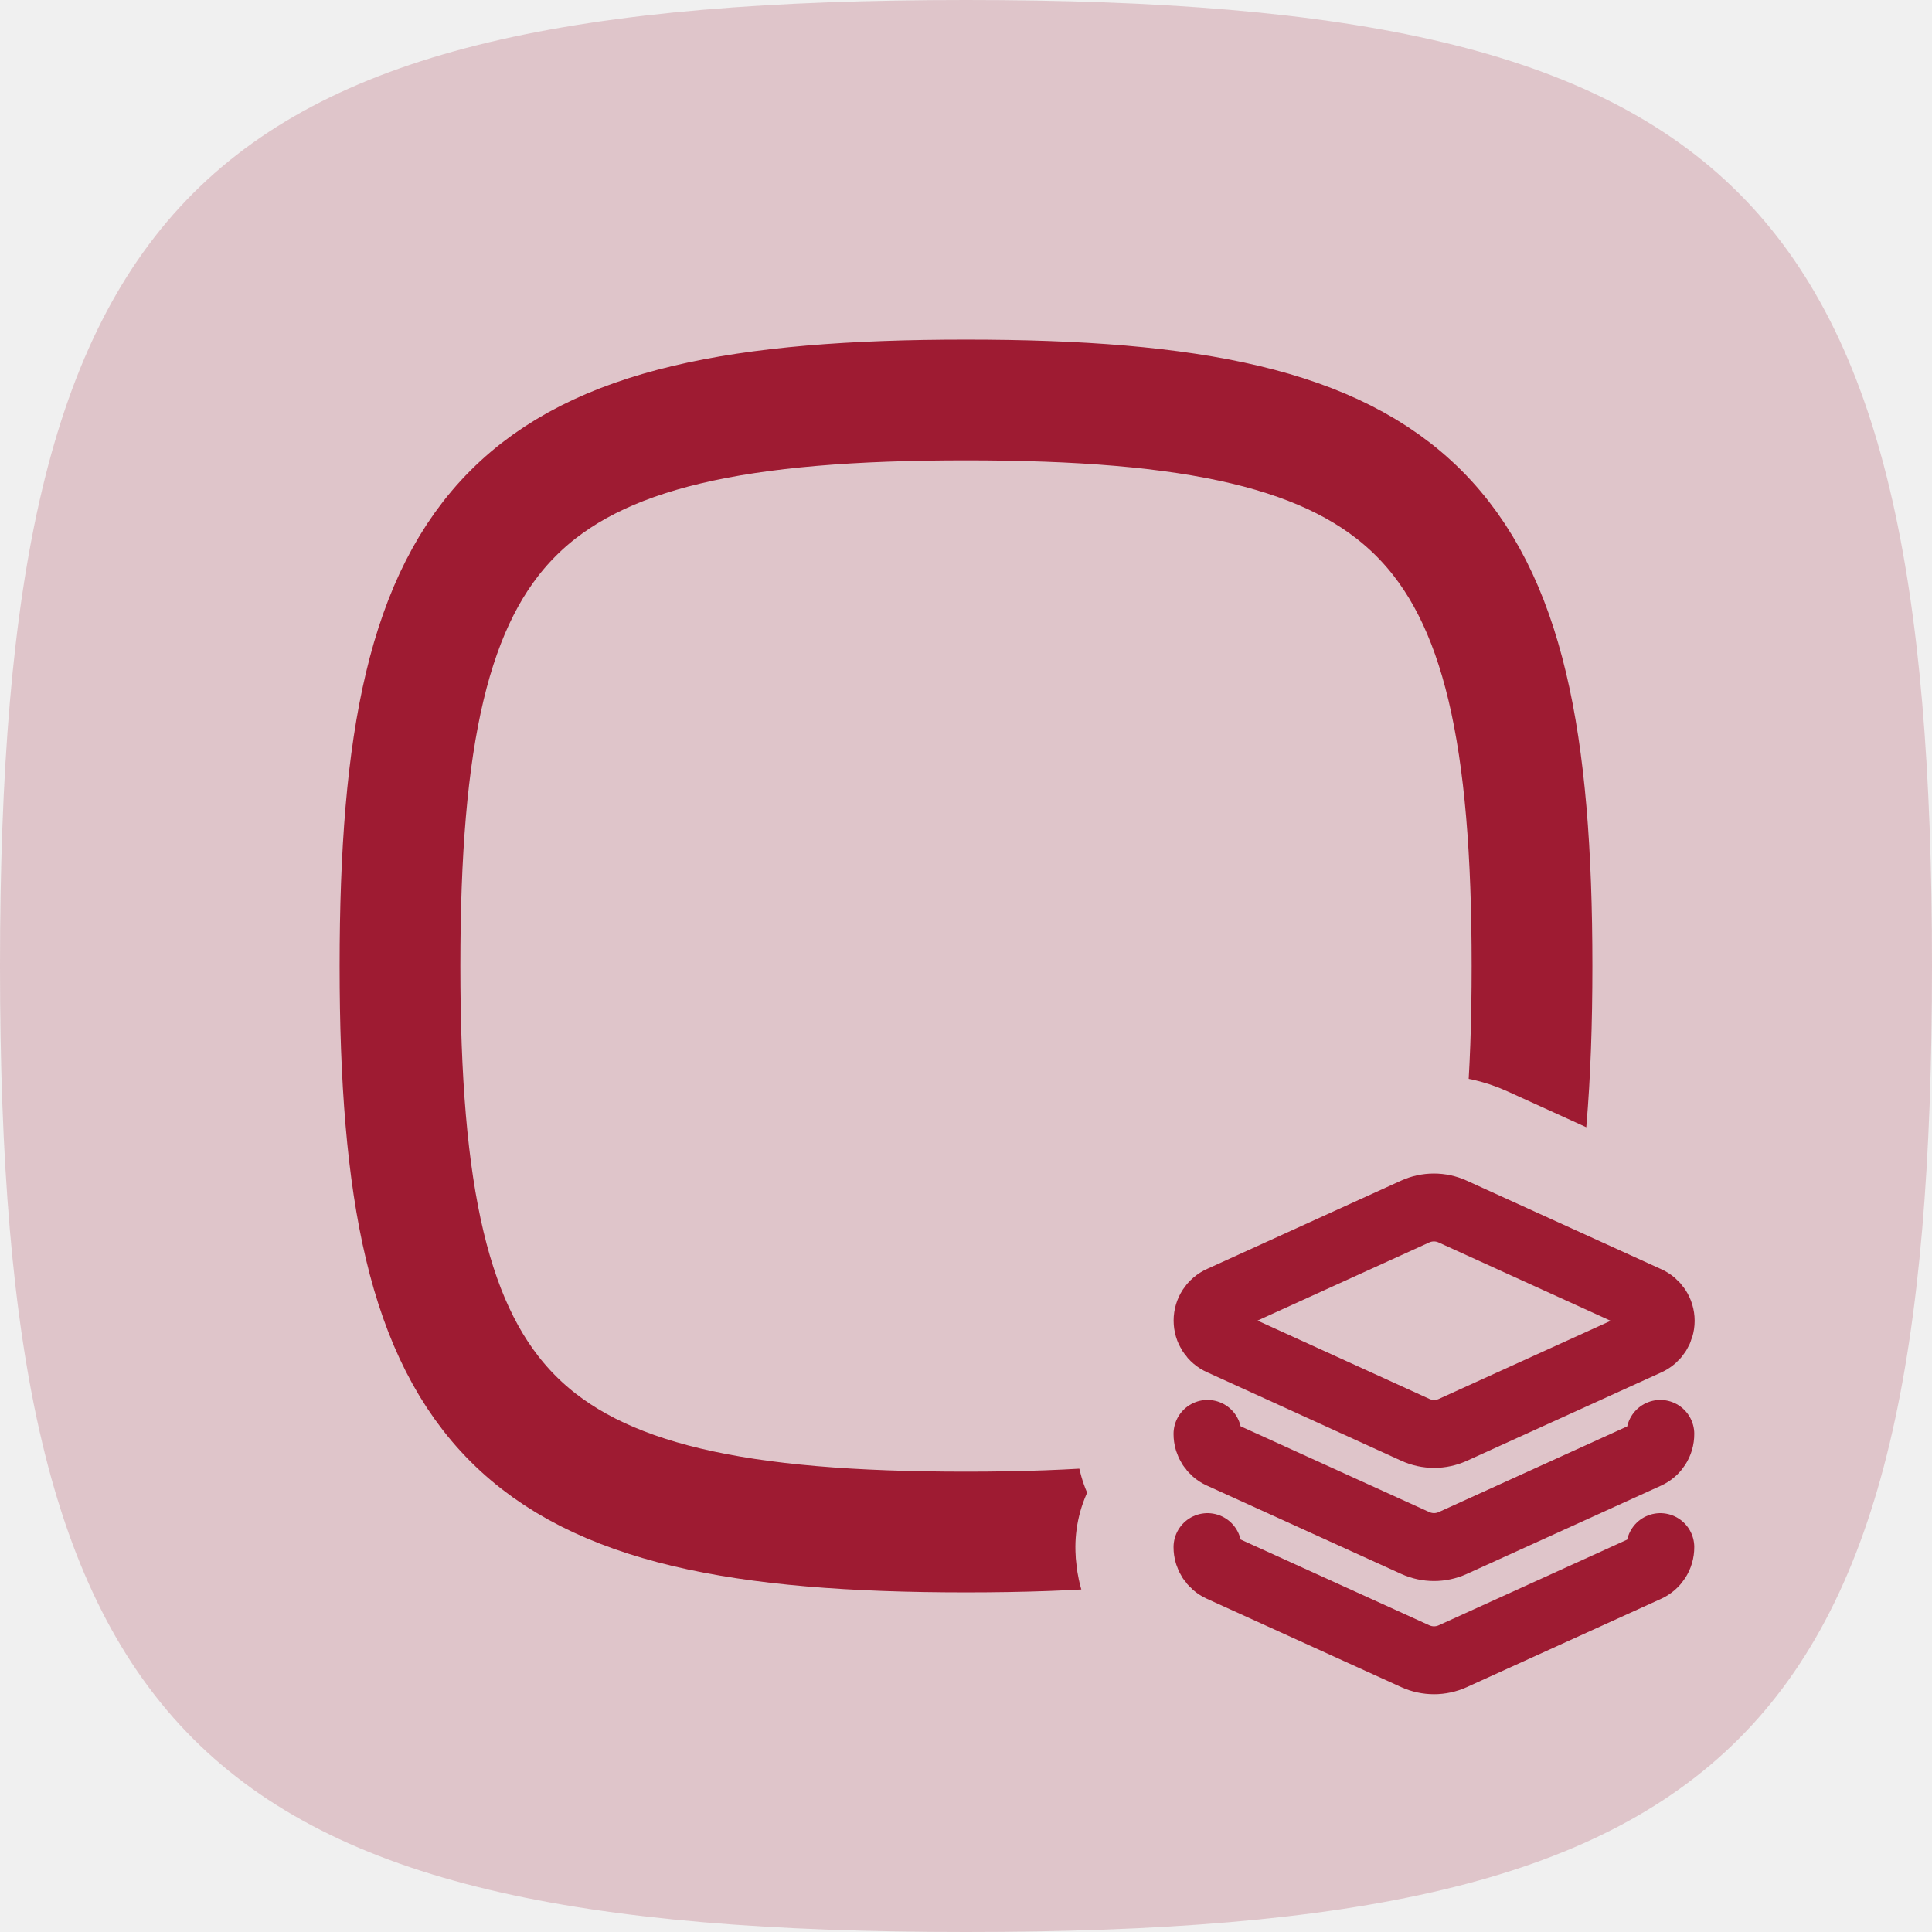
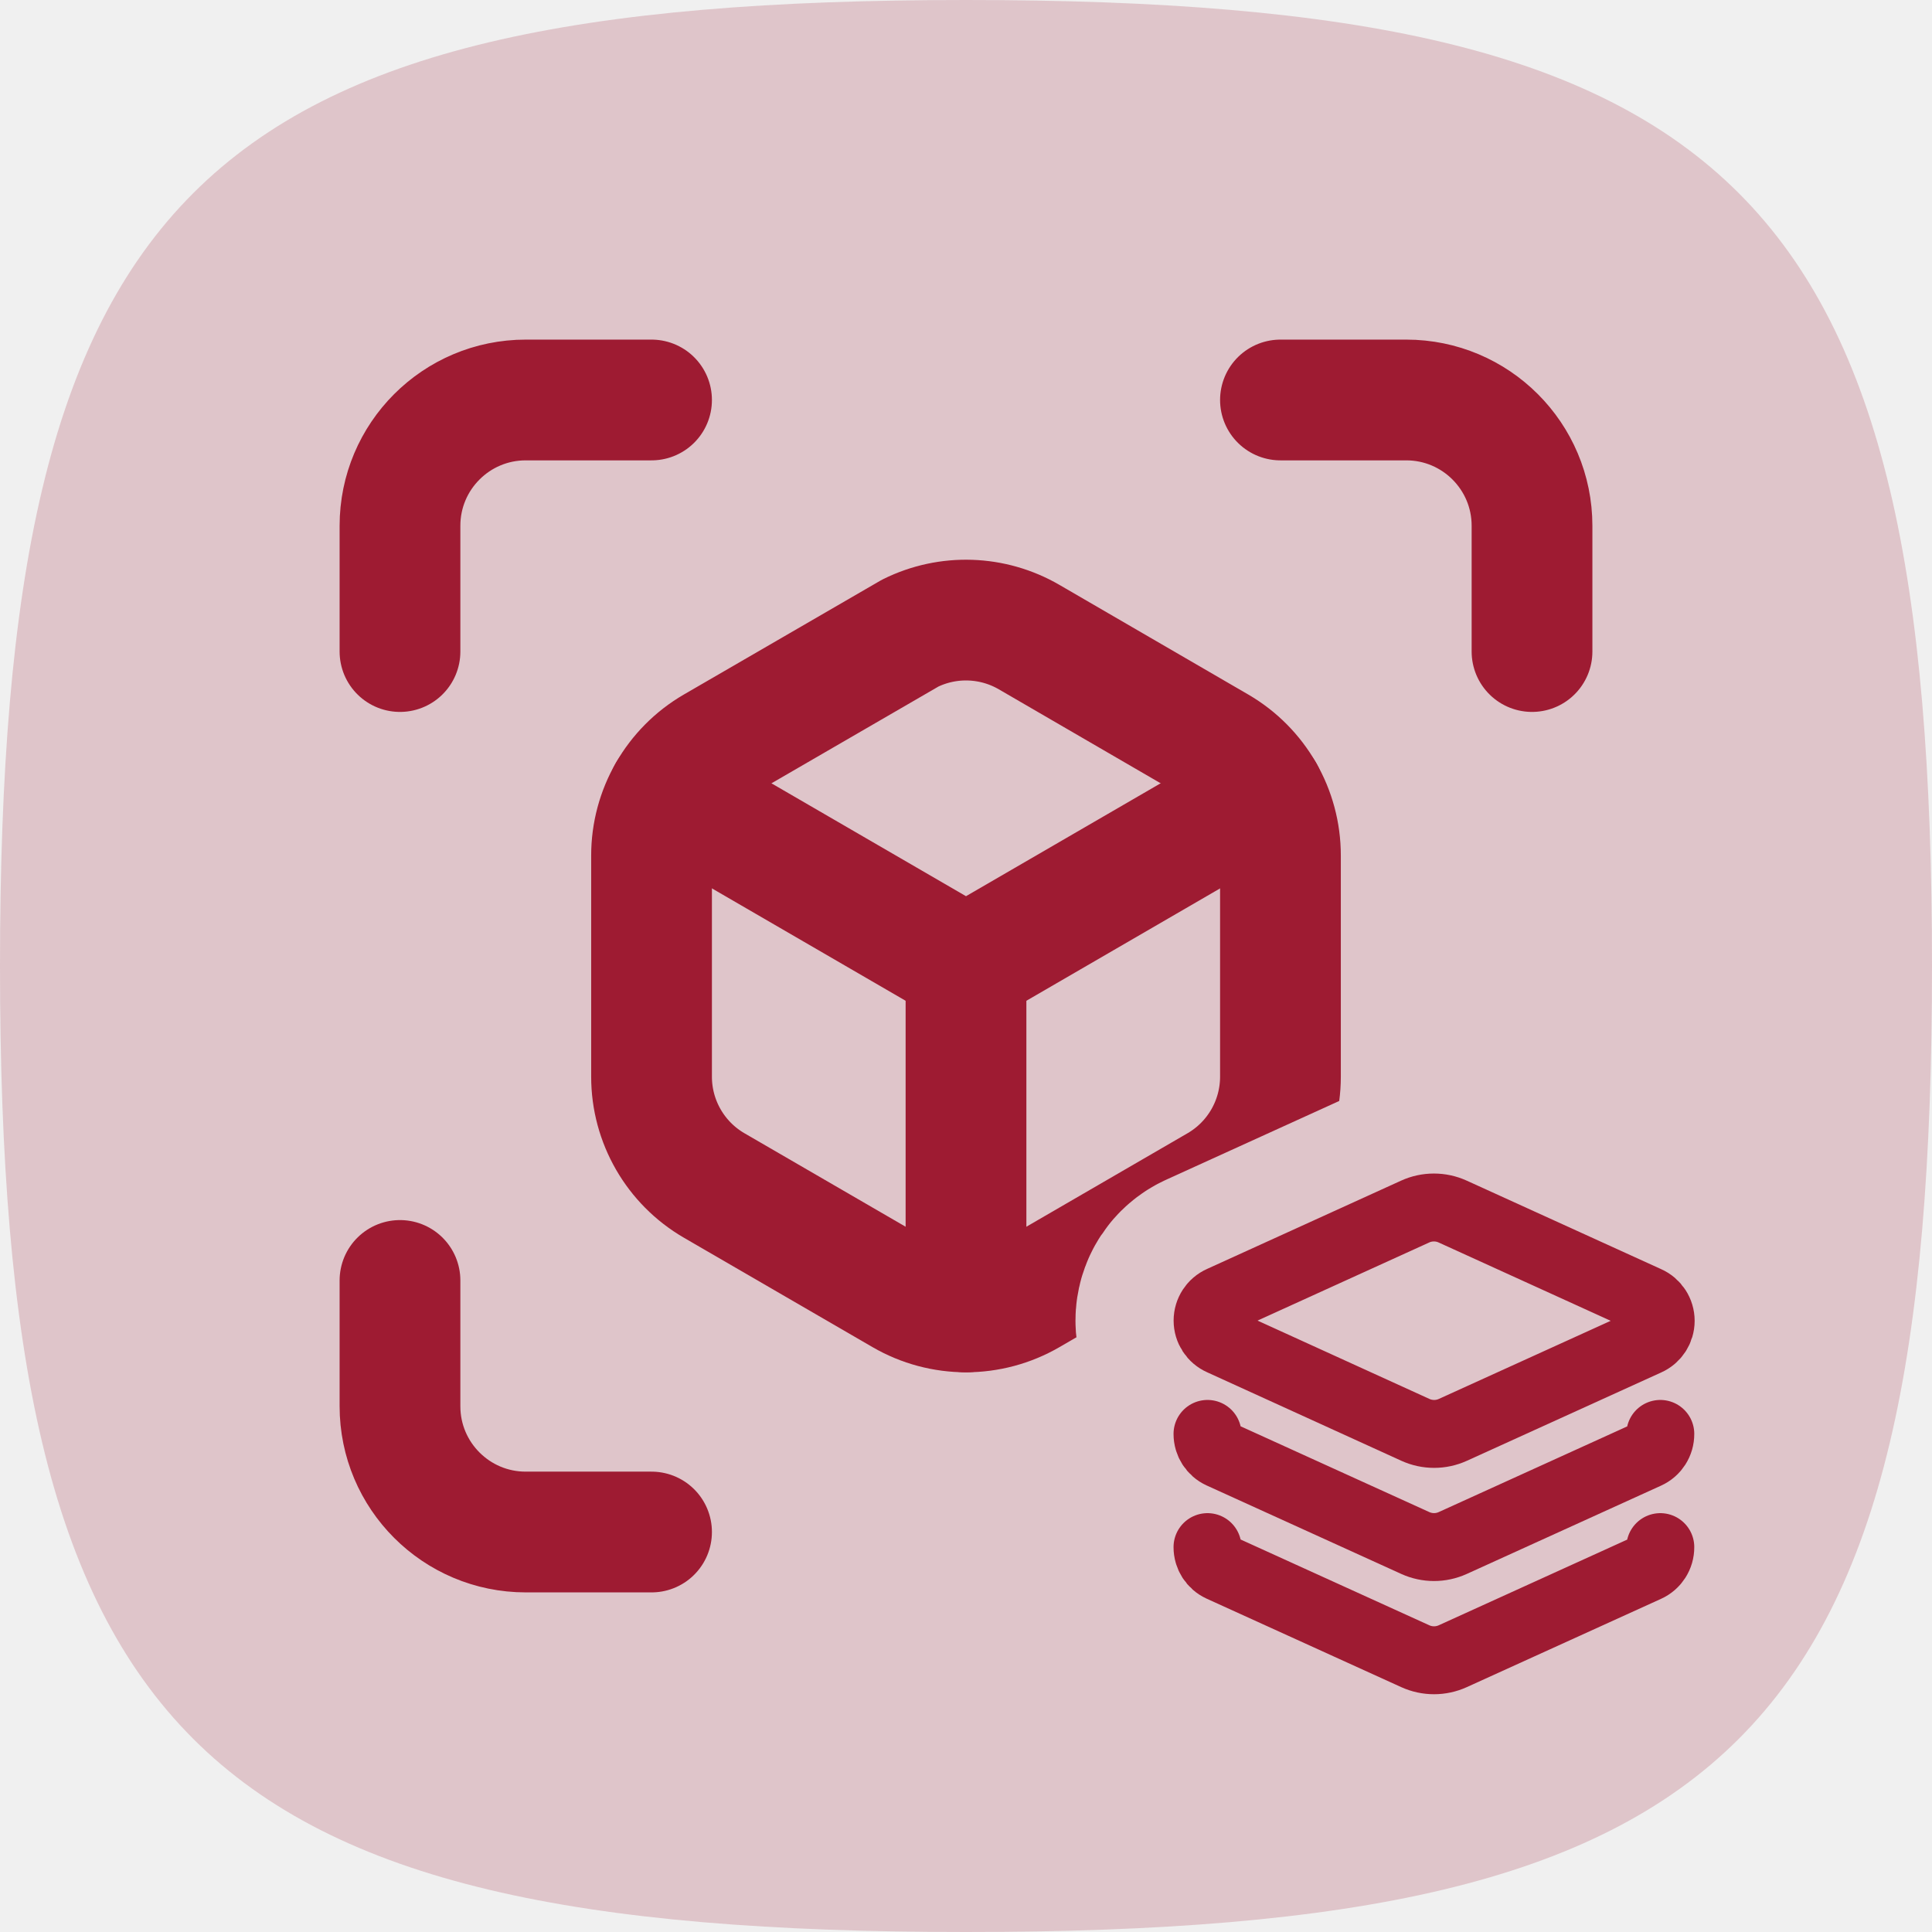
<svg xmlns="http://www.w3.org/2000/svg" viewBox="0 0 1024 1024">
  <rect width="1024" height="1024" fill="none" />
  <path d="M0 512C0 102.4 102.4 0 512 0 921.6 0 1024 102.4 1024 512 1024 921.6 921.6 1024 512 1024 102.4 1024 0 921.6 0 512Z" fill="#9E1B32" fill-opacity="0.2" />
  <defs>
    <mask id="badge-gap" maskUnits="userSpaceOnUse" x="0" y="0" width="1024" height="1024">
      <rect width="1024" height="1024" fill="#fff" />
      <g transform="translate(616 616) scale(12)" fill="none" stroke="#000" stroke-width="11.67" stroke-linecap="round" stroke-linejoin="round">
        <path d="M12.83 2.18a2 2 0 0 0-1.66 0L2.6 6.08a1 1 0 0 0 0 1.83l8.58 3.91a2 2 0 0 0 1.66 0l8.58-3.9a1 1 0 0 0 0-1.83z" />
        <path d="M2 12a1 1 0 0 0 .58.91l8.6 3.91a2 2 0 0 0 1.65 0l8.58-3.9A1 1 0 0 0 22 12" />
        <path d="M2 17a1 1 0 0 0 .58.91l8.6 3.91a2 2 0 0 0 1.65 0l8.58-3.9A1 1 0 0 0 22 17" />
      </g>
    </mask>
  </defs>
  <g mask="url(#badge-gap)">
    <g transform="translate(112.00 112.00) scale(33.3333)" fill="none" color="#9E1B32" stroke="#9E1B32" stroke-width="1.92" stroke-linecap="round" stroke-linejoin="round">
-       <path d="M12 3c7.2 0 9 1.8 9 9s-1.8 9-9 9-9-1.8-9-9 1.8-9 9-9" />
+       <path d="M12 12v5.5" />
+       <path d="M17 3h2a2 2 0 012 2v2" />
+       <path d="M21 17v2a2 2 0 01-2 2h-2" />
+       <path d="M3 7V5a2 2 0 012-2h2" />
+       <path d="M7 21H5a2 2 0 01-2-2v-2" />
+       <path d="M7.264 9.252 12 12l4.737-2.748" />
+       <path d="M7.995 8.514A2 2 0 007 10.244v3.516a2 2 0 00.996 1.73l3 1.74a2 2 0 002.008 0l3-1.74A2 2 0 0017 13.76v-3.517a2 2 0 00-.995-1.73l-3-1.742a2 2 0 00-1.892-.064z" />
    </g>
  </g>
  <g transform="translate(616 616) scale(12)" fill="none" color="#9E1B32" stroke="#9E1B32" stroke-width="3" stroke-linecap="round" stroke-linejoin="round">
    <path d="M12.83 2.18a2 2 0 0 0-1.66 0L2.6 6.08a1 1 0 0 0 0 1.83l8.58 3.91a2 2 0 0 0 1.66 0l8.58-3.9a1 1 0 0 0 0-1.83z" />
    <path d="M2 12a1 1 0 0 0 .58.91l8.6 3.91a2 2 0 0 0 1.65 0l8.58-3.9A1 1 0 0 0 22 12" />
    <path d="M2 17a1 1 0 0 0 .58.91l8.6 3.91a2 2 0 0 0 1.65 0l8.58-3.9A1 1 0 0 0 22 17" />
  </g>
</svg>
